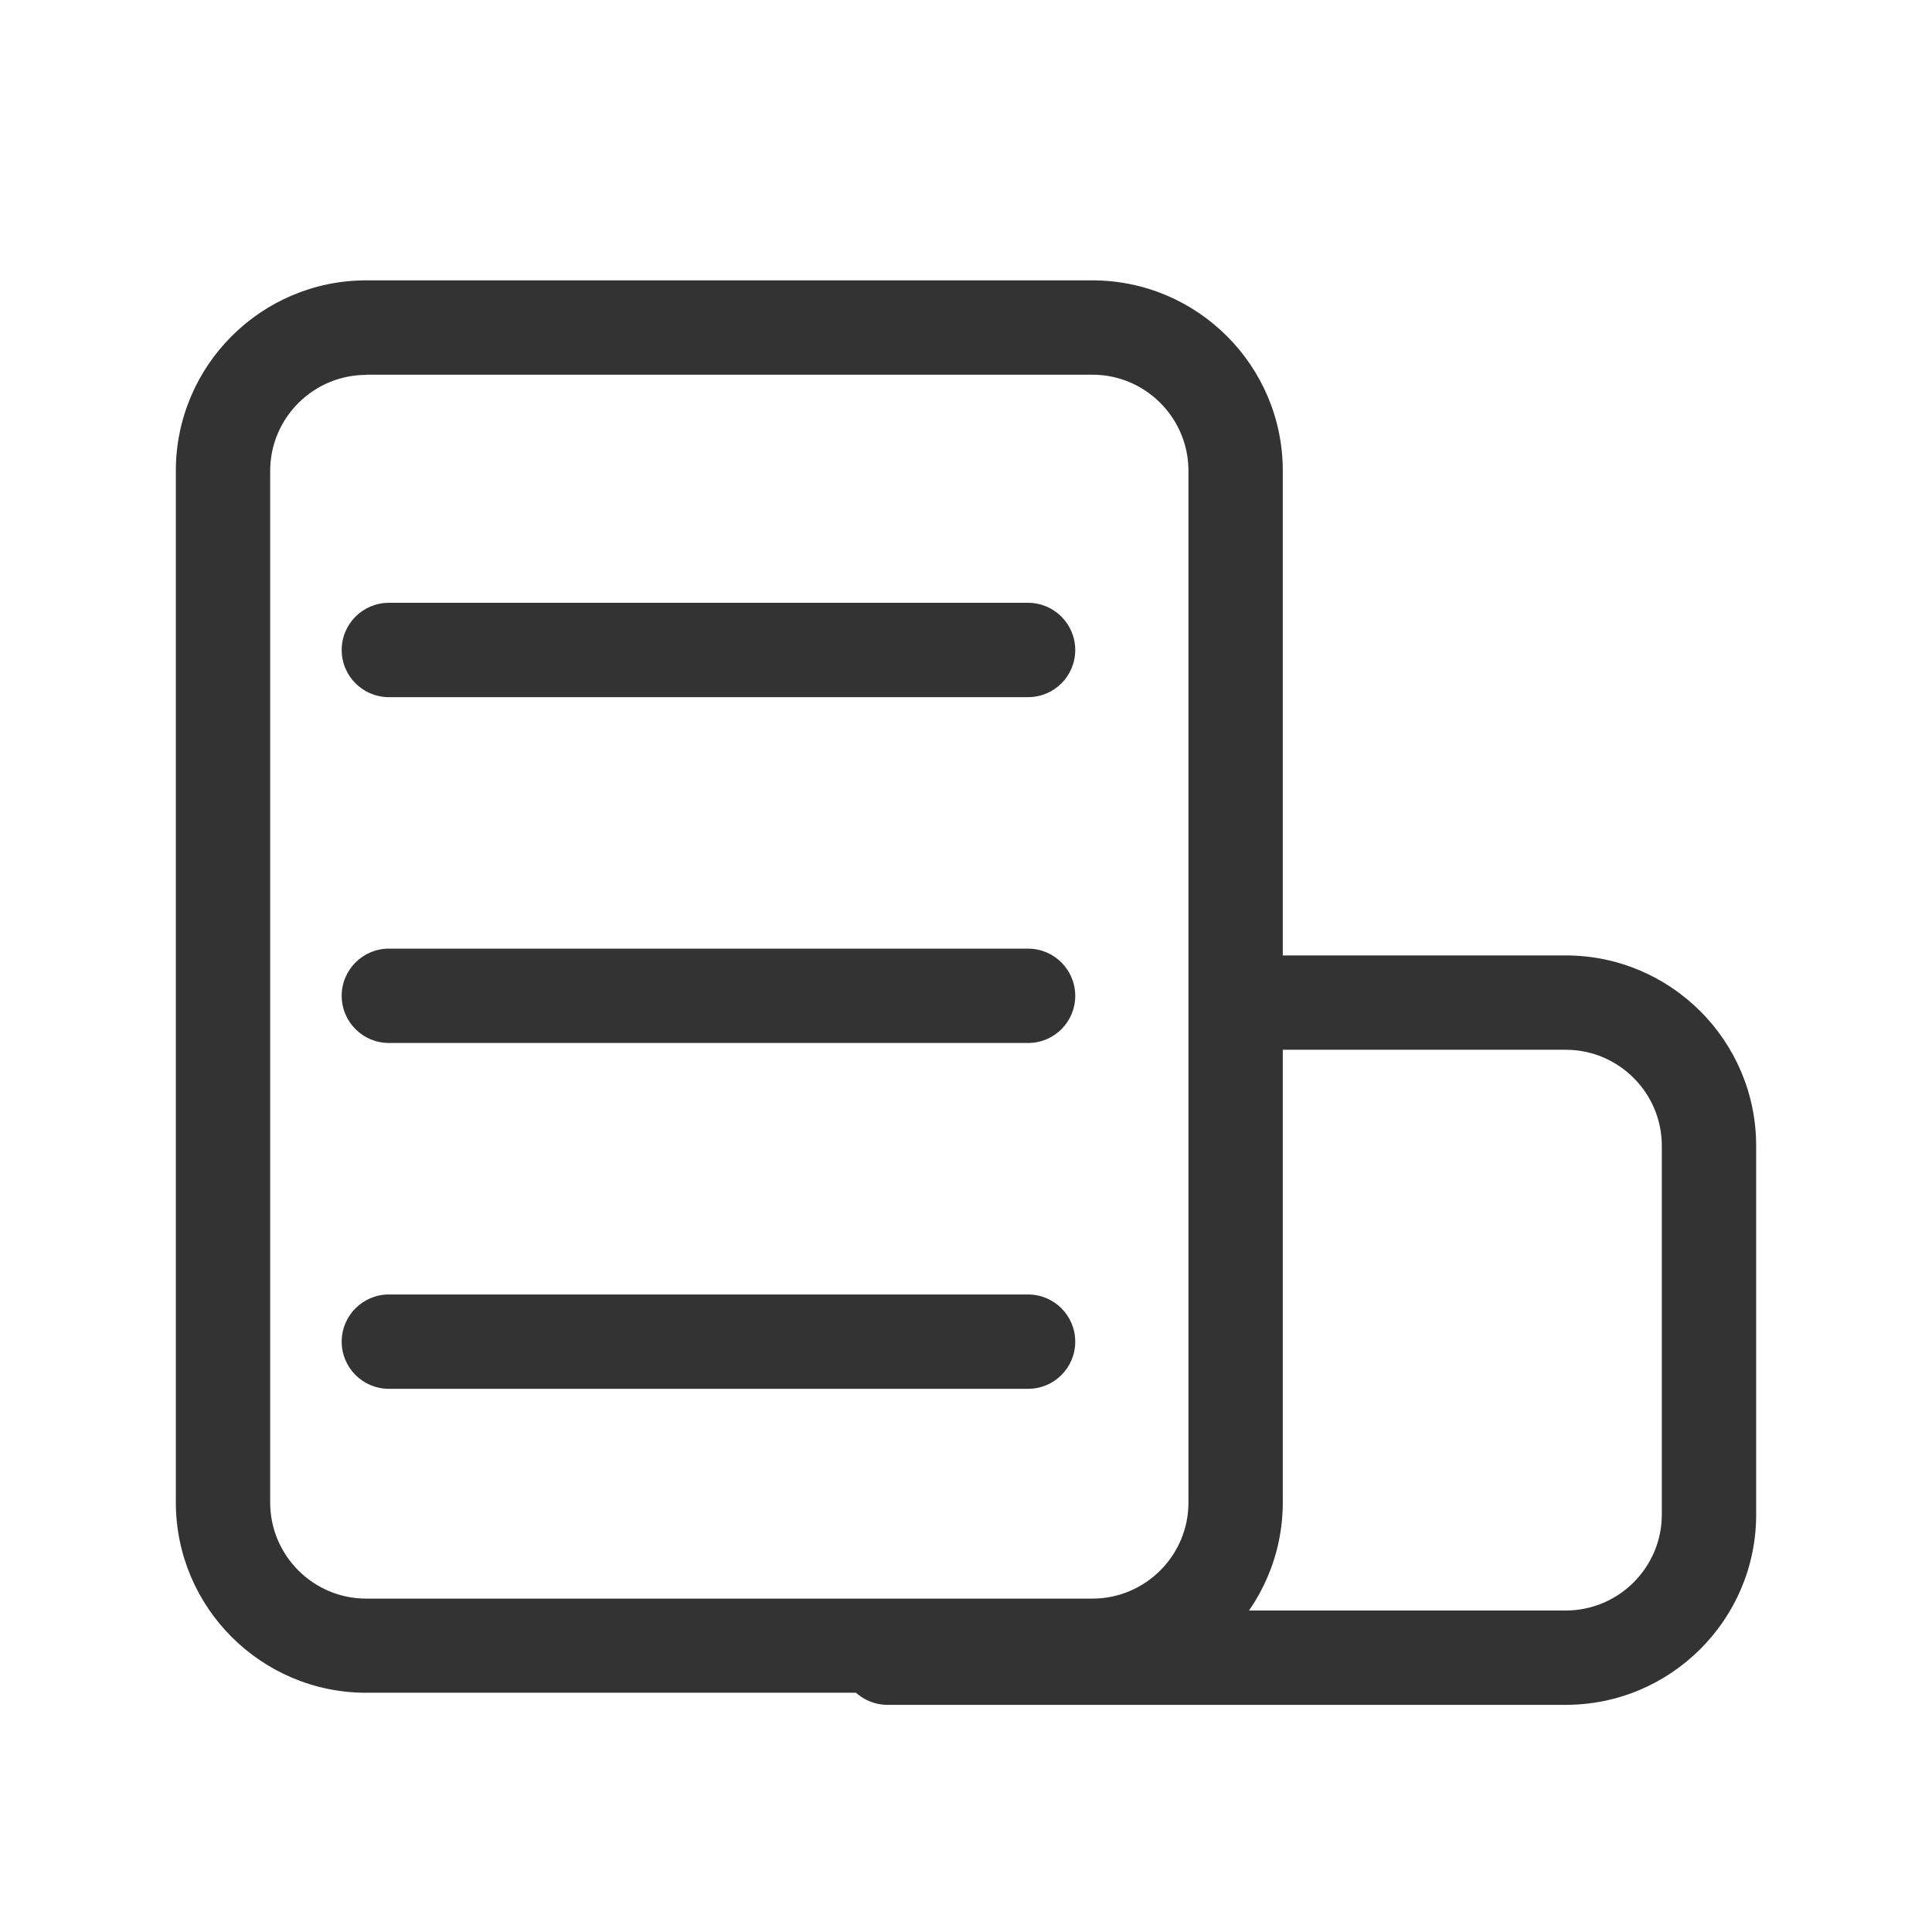
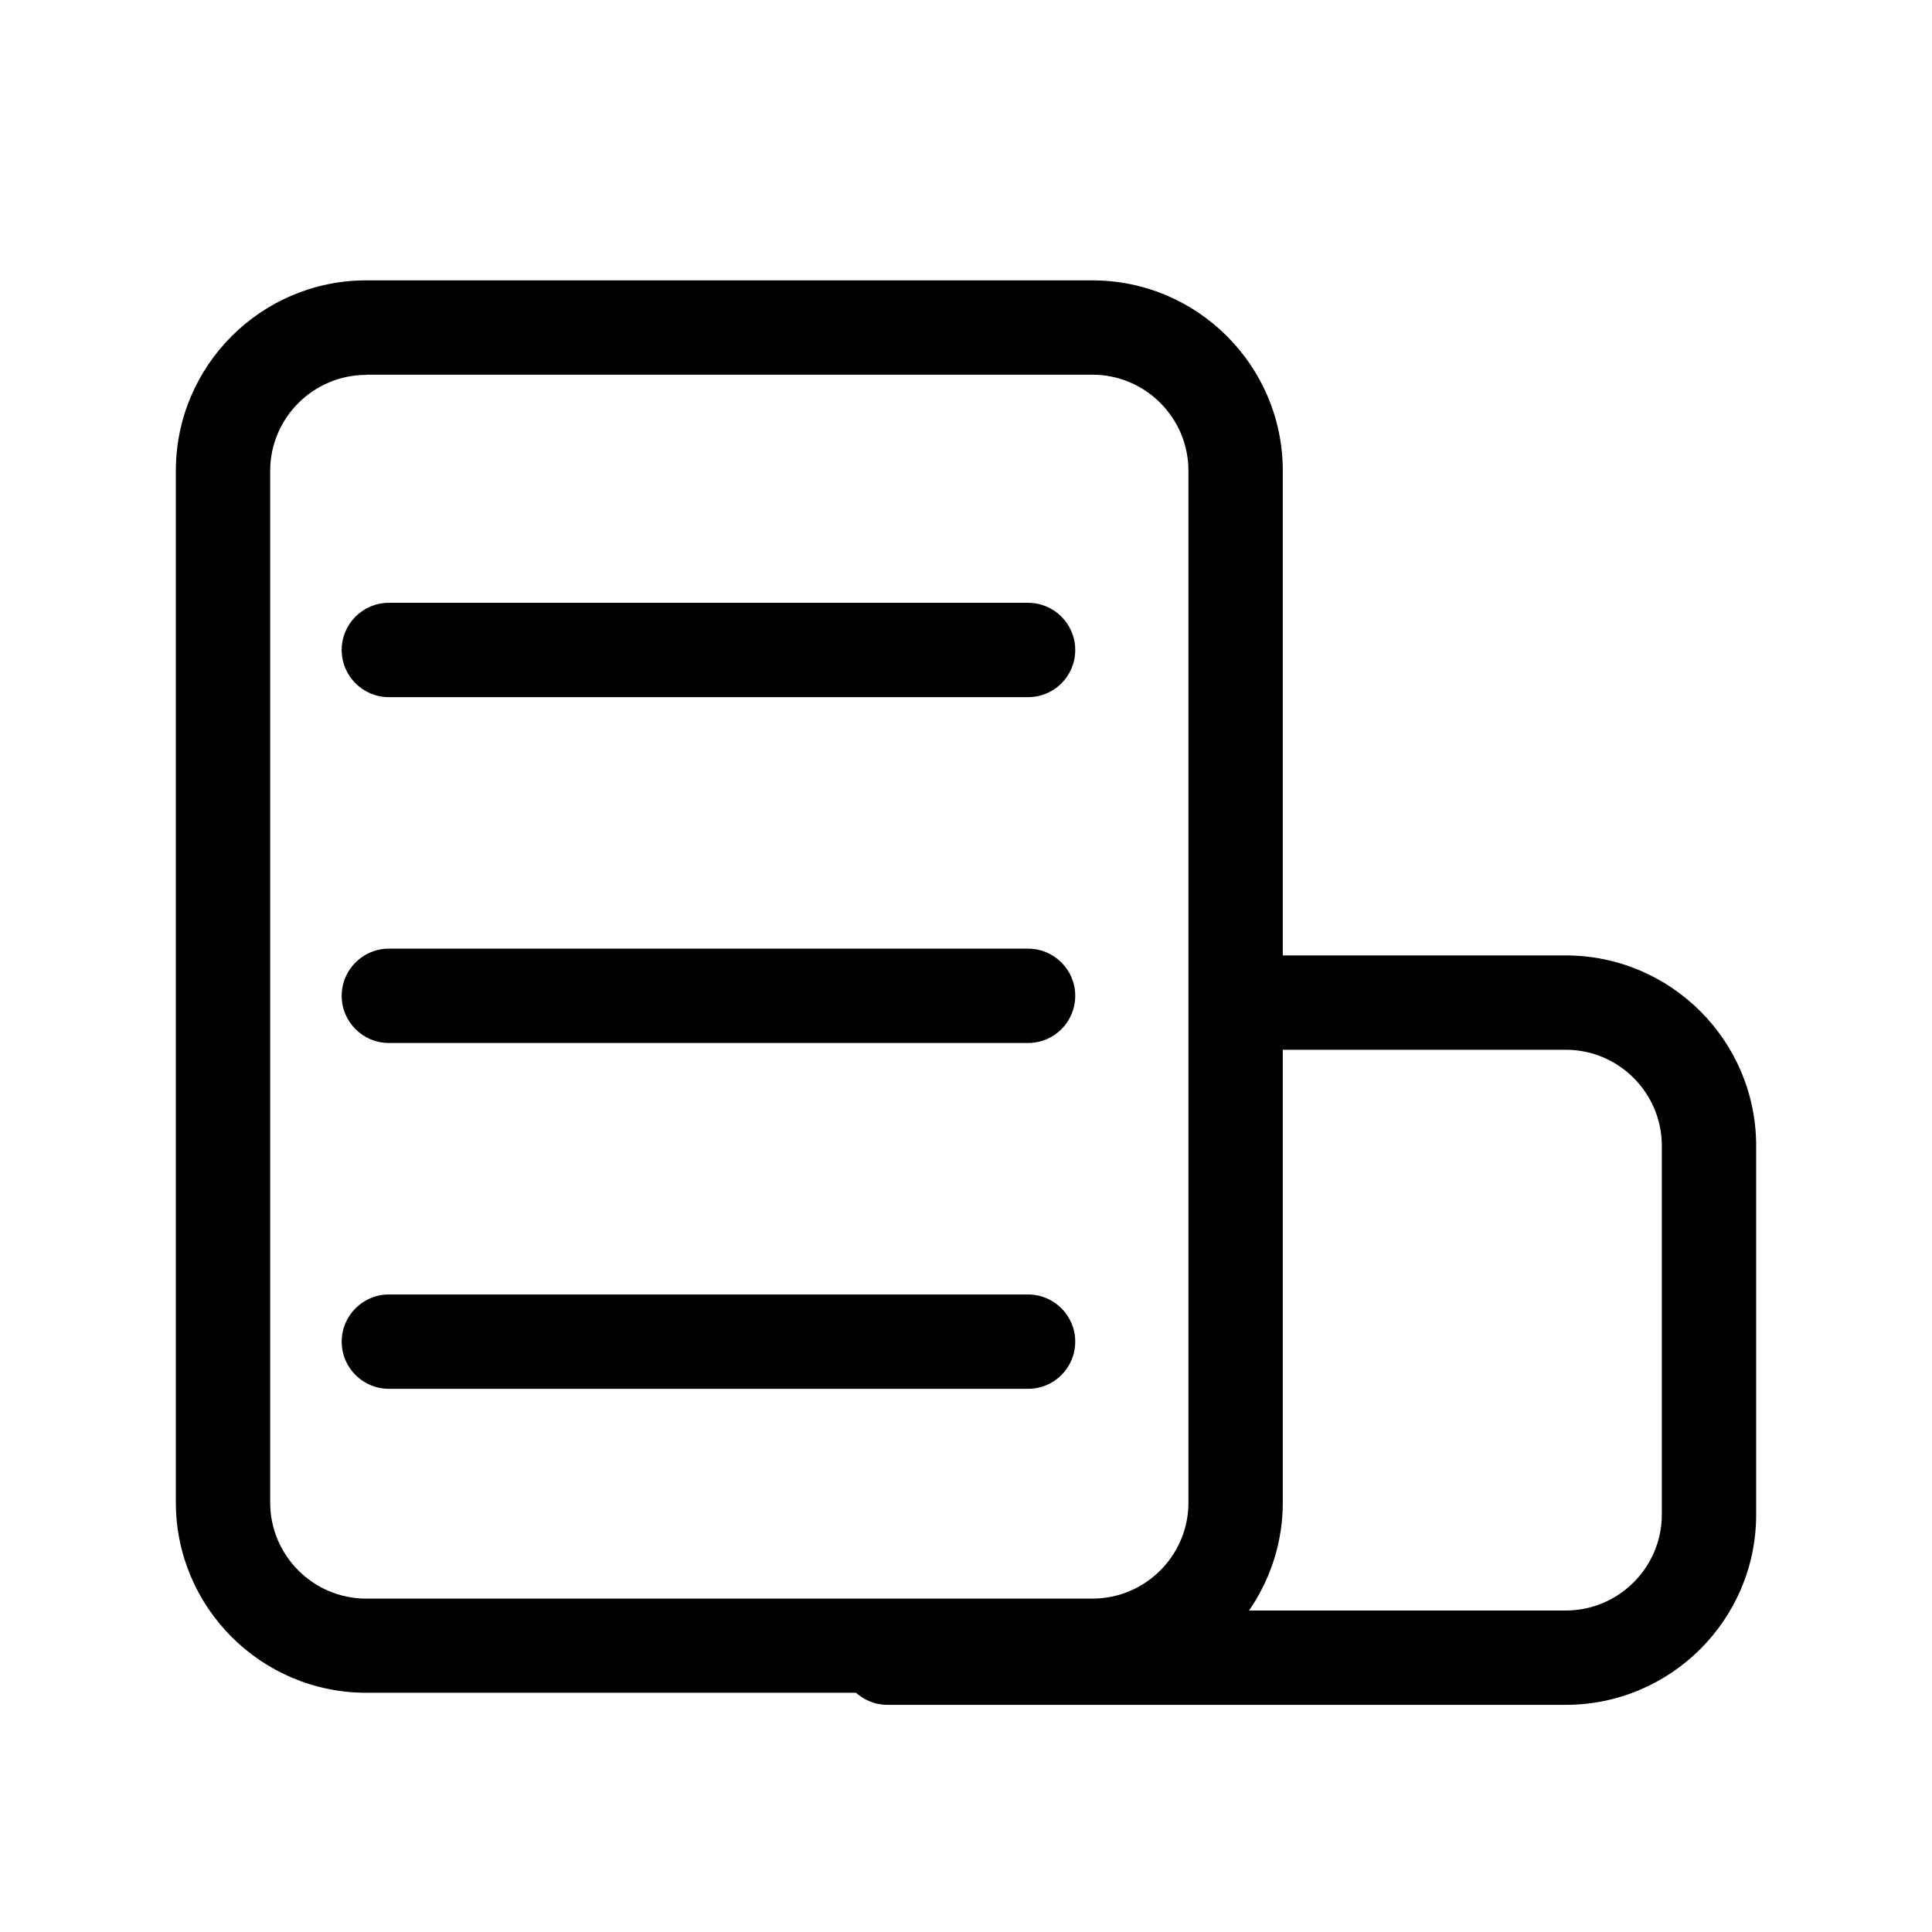
<svg xmlns="http://www.w3.org/2000/svg" t="1659456630846" class="icon" viewBox="0 0 1024 1024" version="1.1" p-id="7783" width="64" height="64">
-   <path d="M544.9 369.5H206.1c-13.8 0-25-11.2-25-25s11.2-25 25-25h338.8c13.8 0 25 11.2 25 25s-11.1 25-25 25zM544.9 552.8H206.1c-13.8 0-25-11.2-25-25s11.2-25 25-25h338.8c13.8 0 25 11.2 25 25s-11.1 25-25 25z" fill="#333333" p-id="7784" />
-   <path d="M579 897.2H194.1c-55.6 0-100.9-45.2-100.9-100.9V249.5c0-55.6 45.2-100.9 100.9-100.9H579c55.6 0 100.9 45.2 100.9 100.9v546.8c0 55.6-45.2 100.9-100.9 100.9zM194.1 198.7c-28 0-50.9 22.8-50.9 50.9v546.8c0 28 22.8 50.9 50.9 50.9H579c28 0 50.9-22.8 50.9-50.9V249.5c0-28-22.8-50.9-50.9-50.9H194.1z" fill="#333333" p-id="7785" />
-   <path d="M829.9 903.6H470.4c-13.8 0-25-11.2-25-25s11.2-25 25-25h359.5c28 0 50.9-22.8 50.9-50.9V607.3c0-28-22.8-50.9-50.9-50.9H660c-13.8 0-25-11.2-25-25s11.2-25 25-25h169.9c55.6 0 100.9 45.2 100.9 100.9v195.5c0 55.6-45.3 100.8-100.9 100.8z" fill="#333333" p-id="7786" />
-   <path d="M544.9 736.1H206.1c-13.8 0-25-11.2-25-25s11.2-25 25-25h338.8c13.8 0 25 11.2 25 25s-11.1 25-25 25z" fill="#333333" p-id="7787" />
+   <path d="M544.9 369.5H206.1c-13.8 0-25-11.2-25-25s11.2-25 25-25h338.8c13.8 0 25 11.2 25 25s-11.1 25-25 25zM544.9 552.8H206.1c-13.8 0-25-11.2-25-25s11.2-25 25-25h338.8c13.8 0 25 11.2 25 25s-11.1 25-25 25z" fill="currentColor" p-id="7784" />
+   <path d="M579 897.2H194.1c-55.6 0-100.9-45.2-100.9-100.9V249.5c0-55.6 45.2-100.9 100.9-100.9H579c55.6 0 100.9 45.2 100.9 100.9v546.8c0 55.6-45.2 100.9-100.9 100.9zM194.1 198.7c-28 0-50.9 22.8-50.9 50.9v546.8c0 28 22.8 50.9 50.9 50.9H579c28 0 50.9-22.8 50.9-50.9V249.5c0-28-22.8-50.9-50.9-50.9H194.1z" fill="currentColor" p-id="7785" />
+   <path d="M829.9 903.6H470.4c-13.8 0-25-11.2-25-25s11.2-25 25-25h359.5c28 0 50.9-22.8 50.9-50.9V607.3c0-28-22.8-50.9-50.9-50.9H660c-13.8 0-25-11.2-25-25s11.2-25 25-25h169.9c55.6 0 100.9 45.2 100.9 100.9v195.5c0 55.6-45.3 100.8-100.9 100.8z" fill="currentColor" p-id="7786" />
+   <path d="M544.9 736.1H206.1c-13.8 0-25-11.2-25-25s11.2-25 25-25h338.8c13.8 0 25 11.2 25 25s-11.1 25-25 25z" fill="currentColor" p-id="7787" />
</svg>
